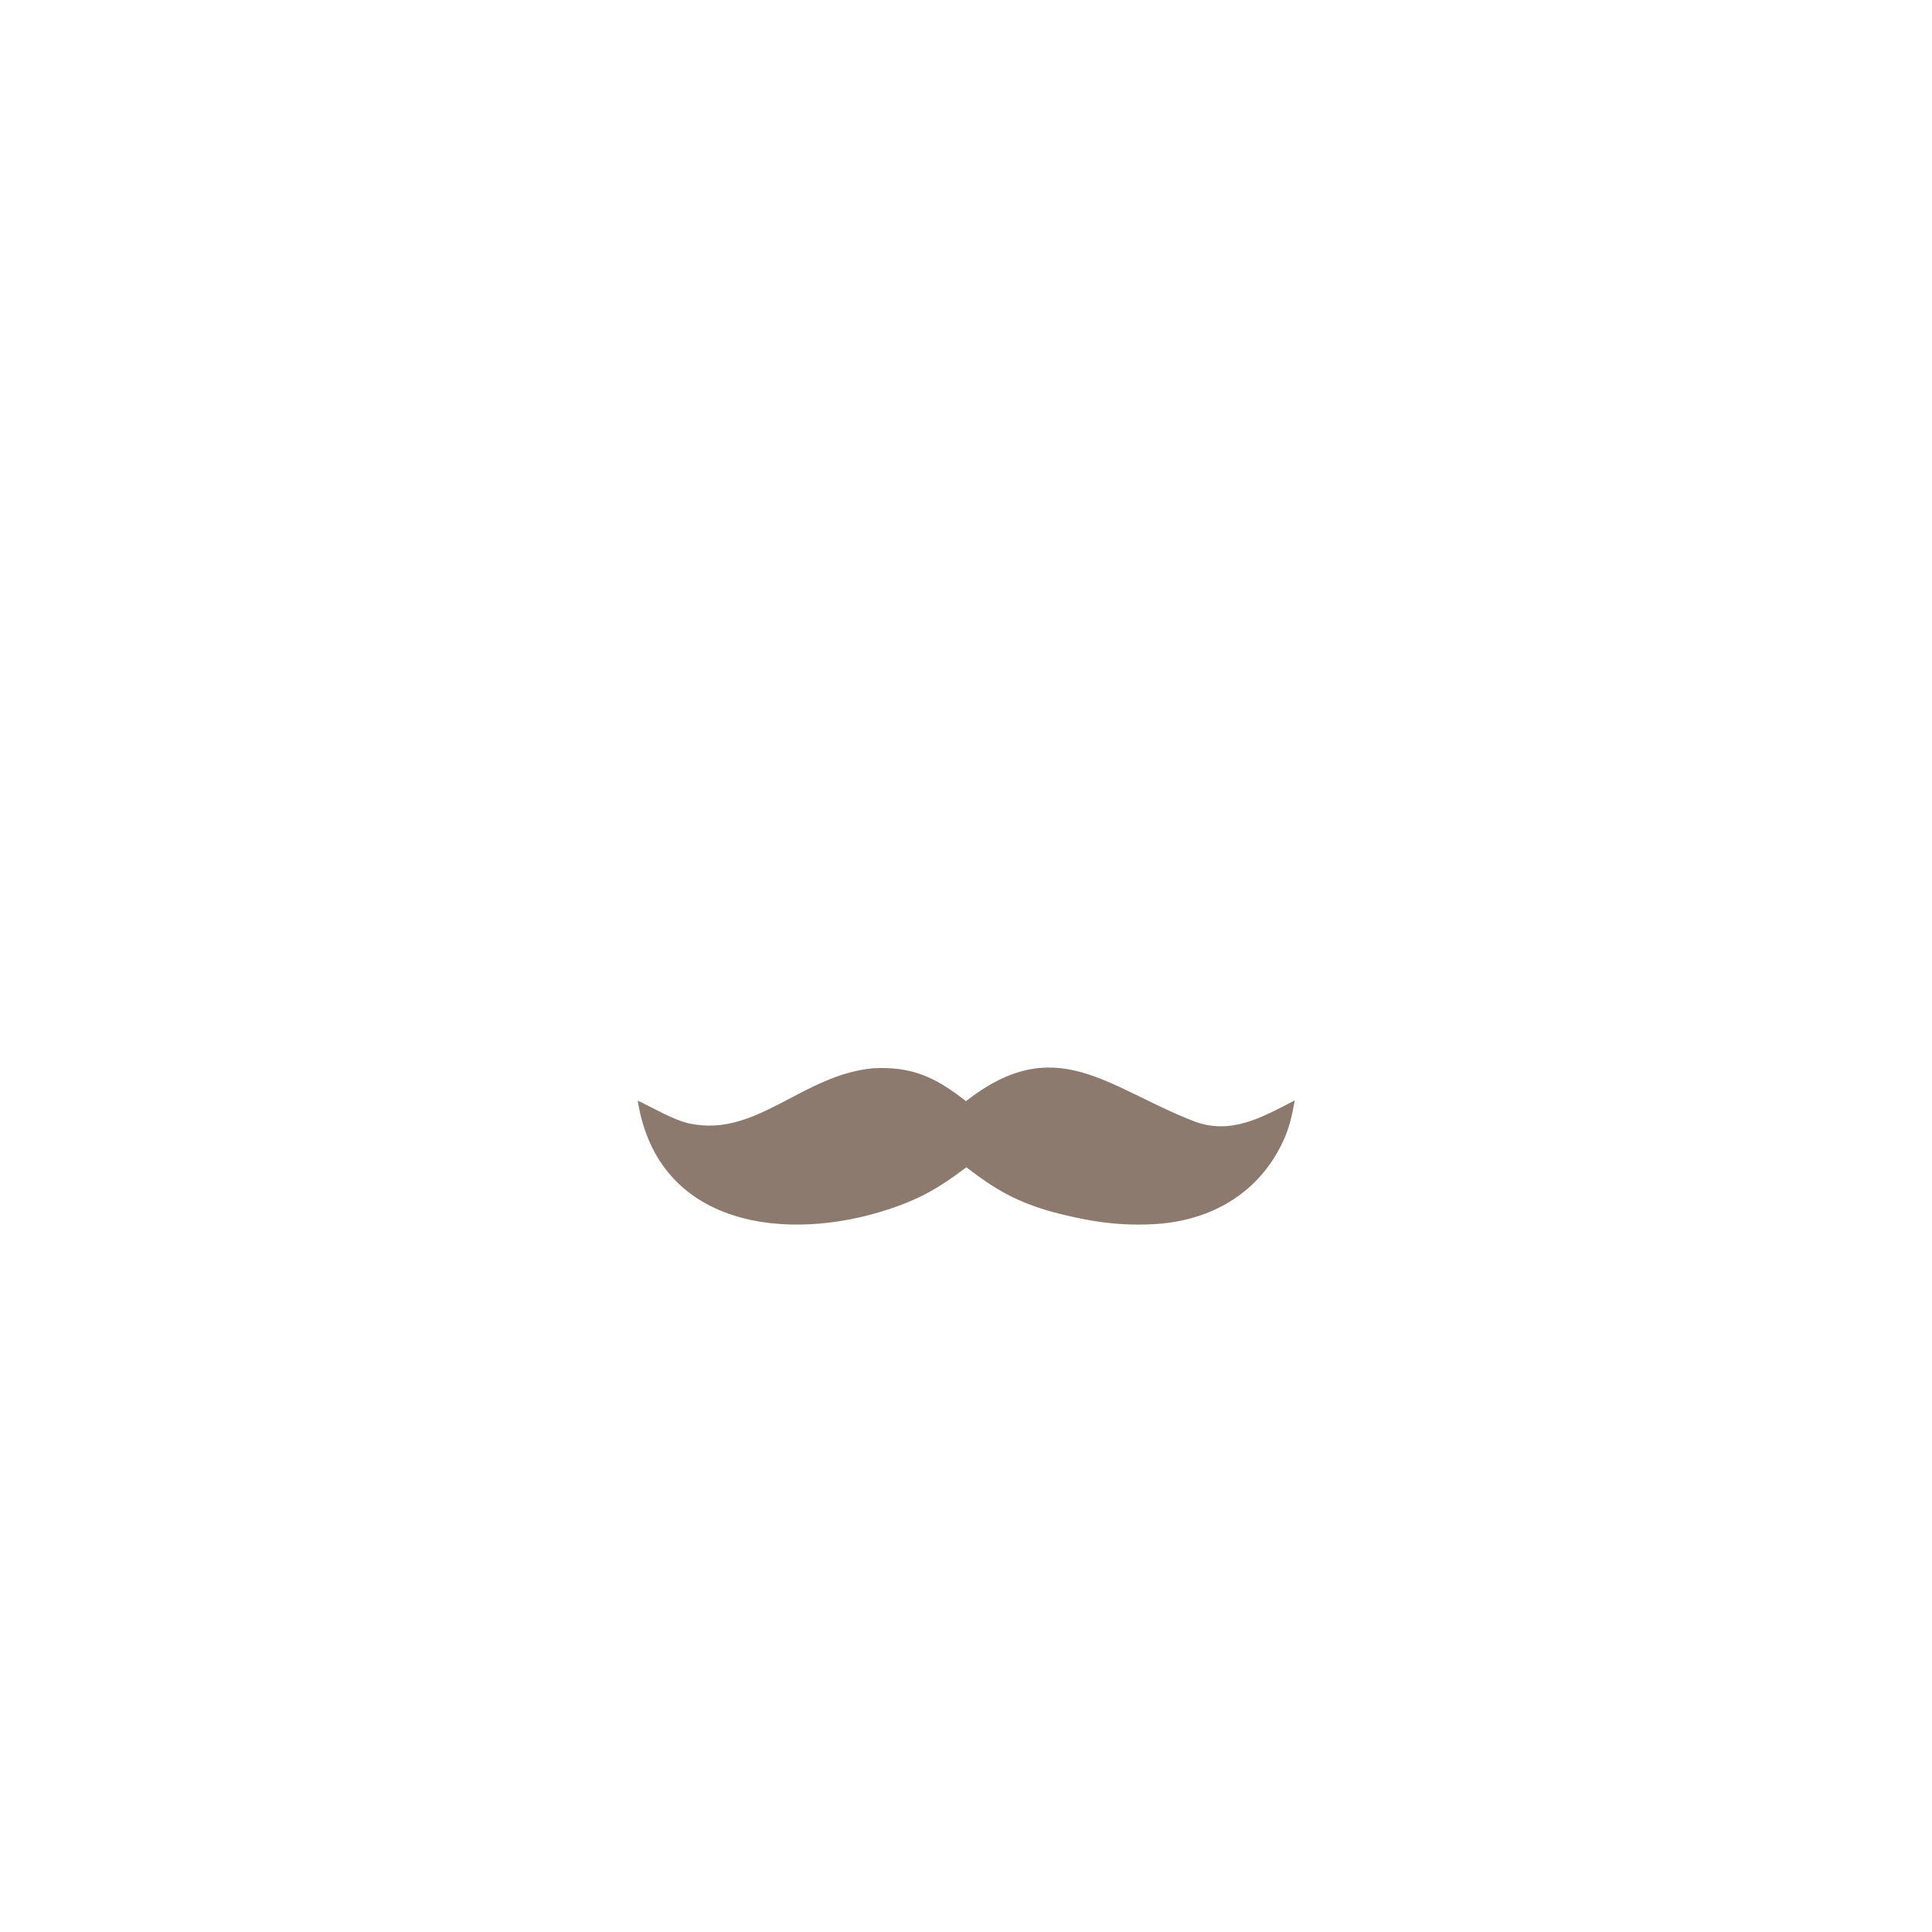
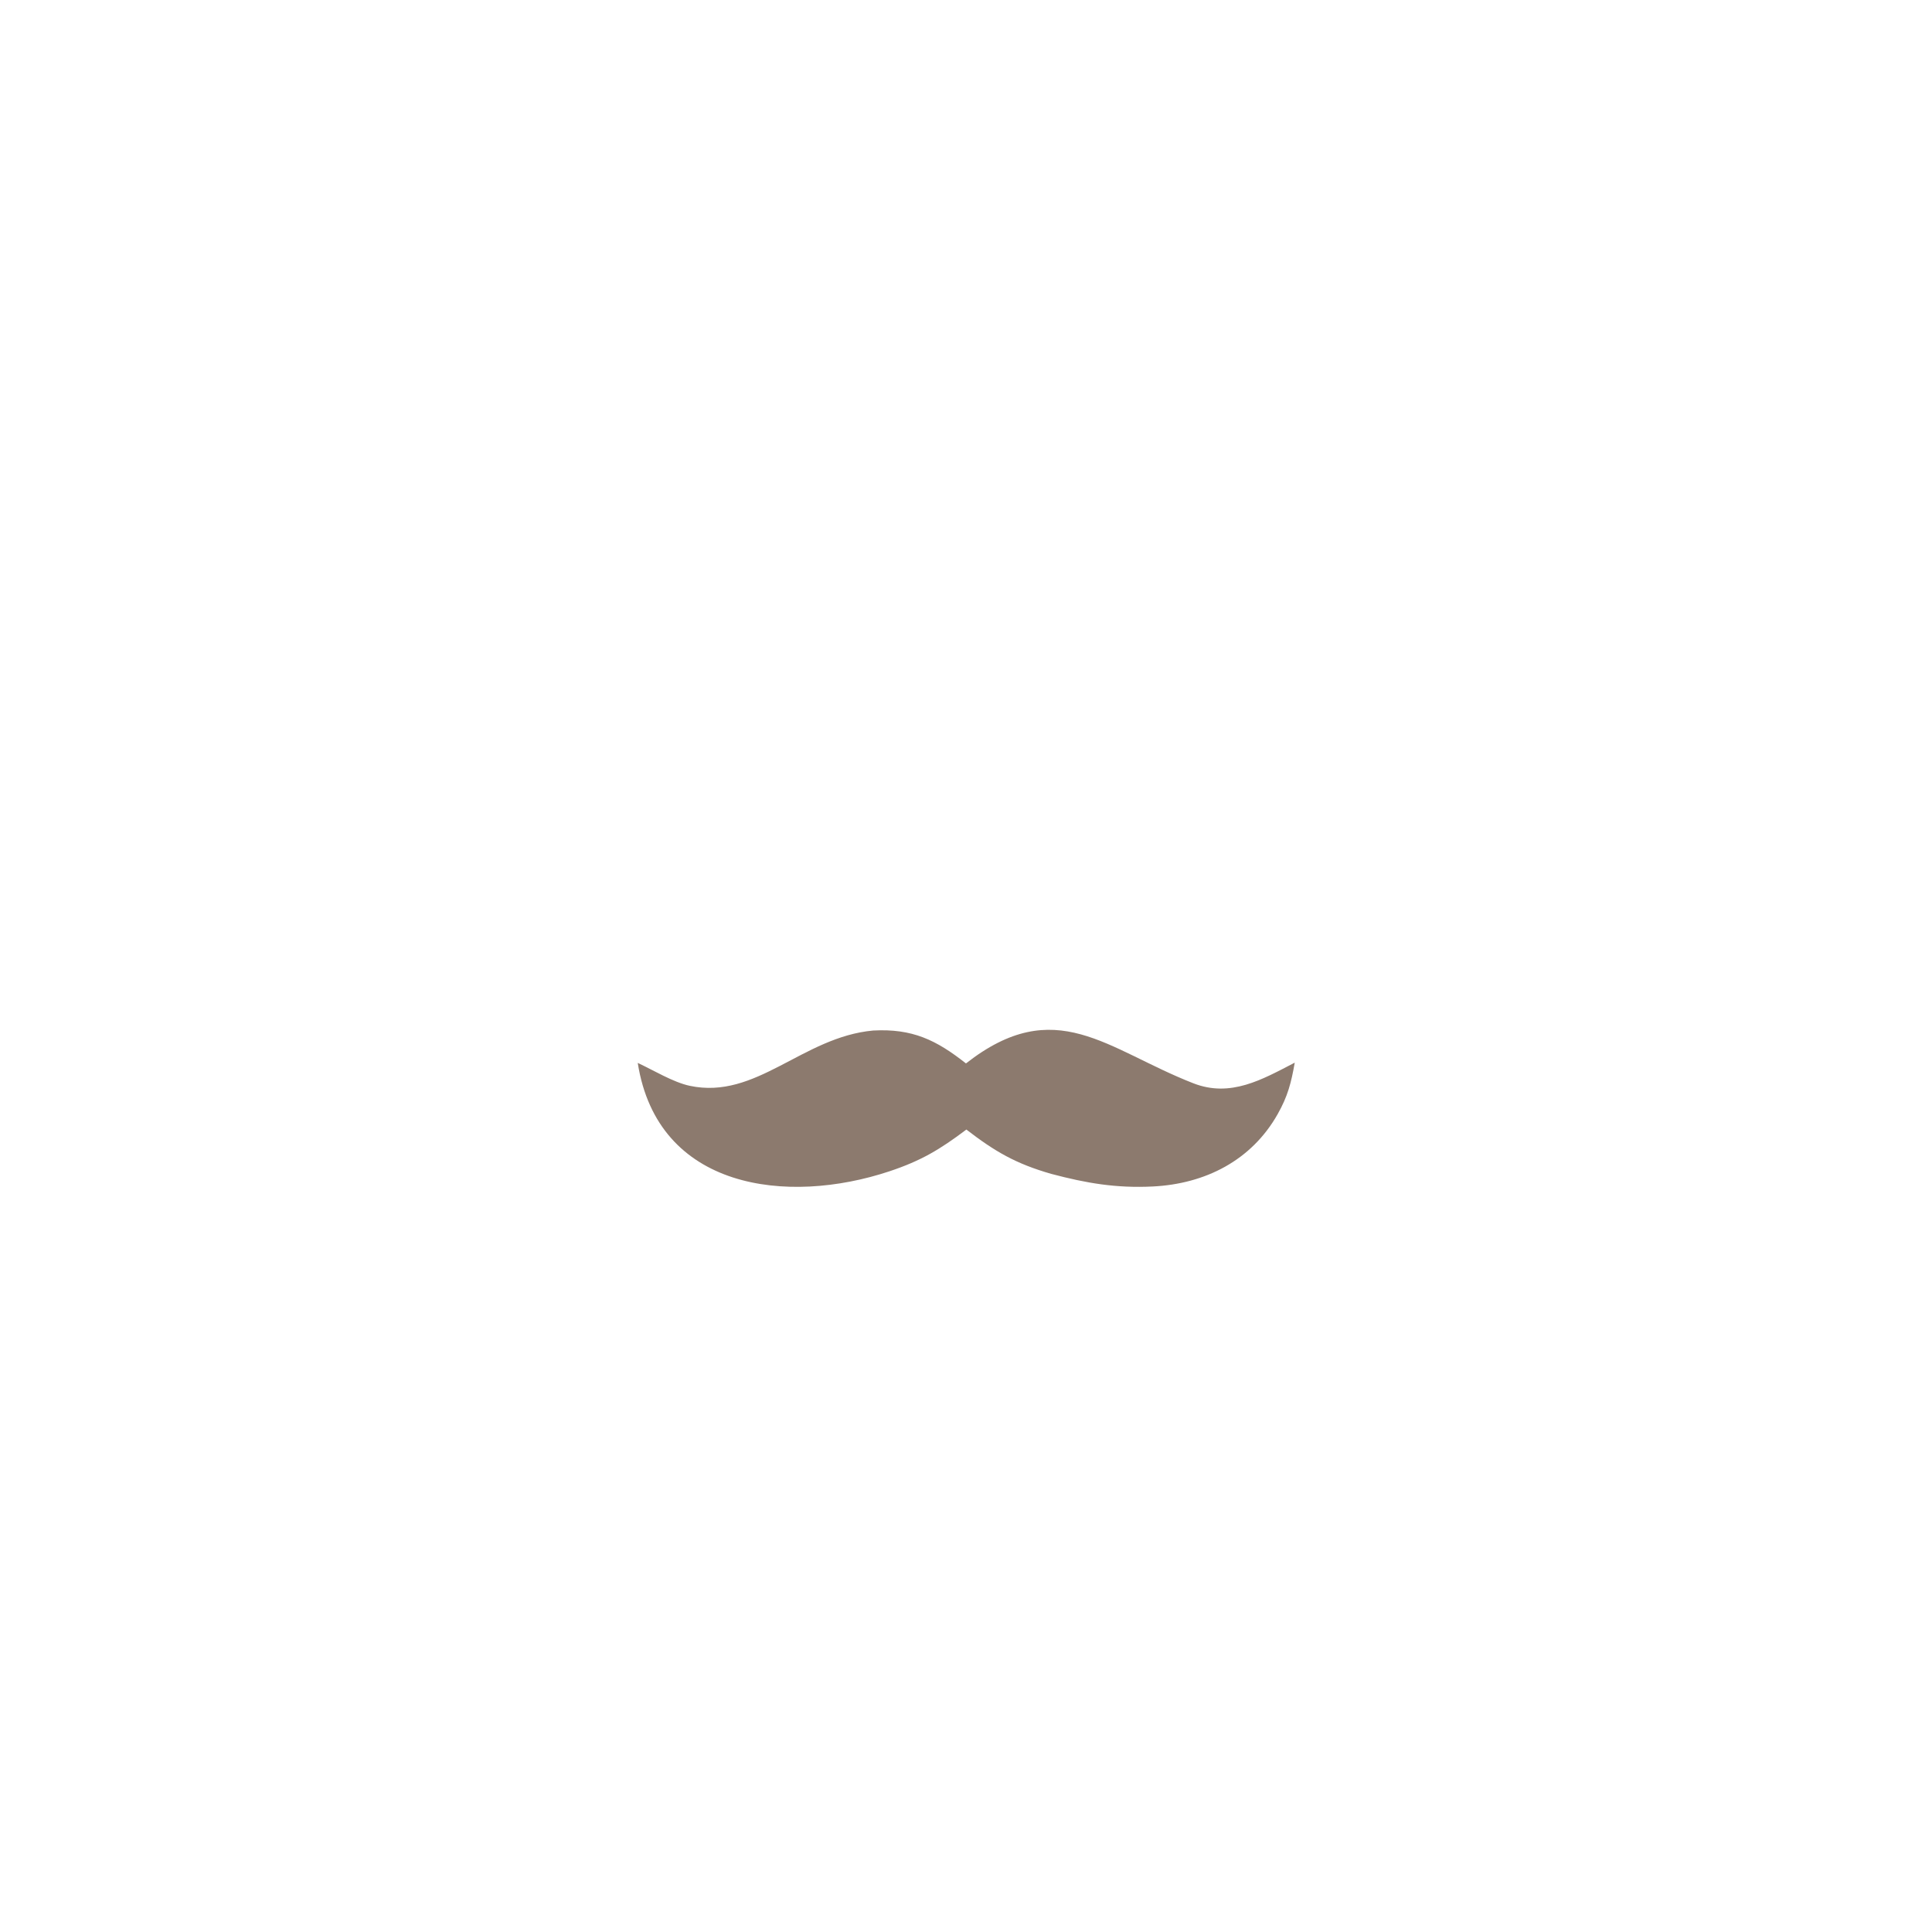
<svg xmlns="http://www.w3.org/2000/svg" version="1.1" viewBox="0 0 2048 2048" width="1024" height="1024">
-   <path transform="translate(0,0)" fill="rgb(140,122,110)" d="M 1023.96 1167.28 C 1119.03 1092.85 1173.29 1152.54 1264.98 1188.32 C 1304.53 1203.75 1337.96 1184.34 1372.49 1166.45 C 1368.7 1187.88 1365.12 1201.99 1354.36 1221.05 C 1326.55 1270.28 1277.42 1294.97 1222.07 1297.72 C 1183.12 1299.65 1151.61 1294.23 1114.51 1284.4 C 1076.76 1273.6 1054.72 1260.71 1024.39 1237.37 C 996.249 1258.58 976.441 1270.42 942.98 1281.58 C 834.658 1317.68 697.093 1301.17 676.037 1166.72 C 692.547 1174.43 713.698 1187.27 731.089 1190.99 C 801.777 1206.11 850.502 1139.28 925.571 1132.4 C 967.185 1130.16 992.483 1142.45 1023.96 1167.28 z" />
+   <path transform="translate(0,0)" fill="rgb(140,122,110)" d="M 1023.96 1127.28 C 1119.03 1052.85 1173.29 1112.54 1264.98 1148.32 C 1304.53 1163.75 1337.96 1144.34 1372.49 1126.45 C 1368.70 1147.88 1365.12 1161.99 1354.36 1181.05 C 1326.55 1230.28 1277.42 1254.97 1222.07 1257.72 C 1183.12 1259.65 1151.61 1254.23 1114.51 1244.40 C 1076.76 1233.60 1054.72 1220.71 1024.39 1197.37 C 996.25 1218.58 976.44 1230.42 942.98 1241.58 C 834.66 1277.68 697.09 1261.17 676.04 1126.72 C 692.55 1134.43 713.70 1147.27 731.09 1150.99 C 801.78 1166.11 850.50 1099.28 925.57 1092.40 C 967.18 1090.16 992.48 1102.45 1023.96 1127.28 z" />
</svg>
